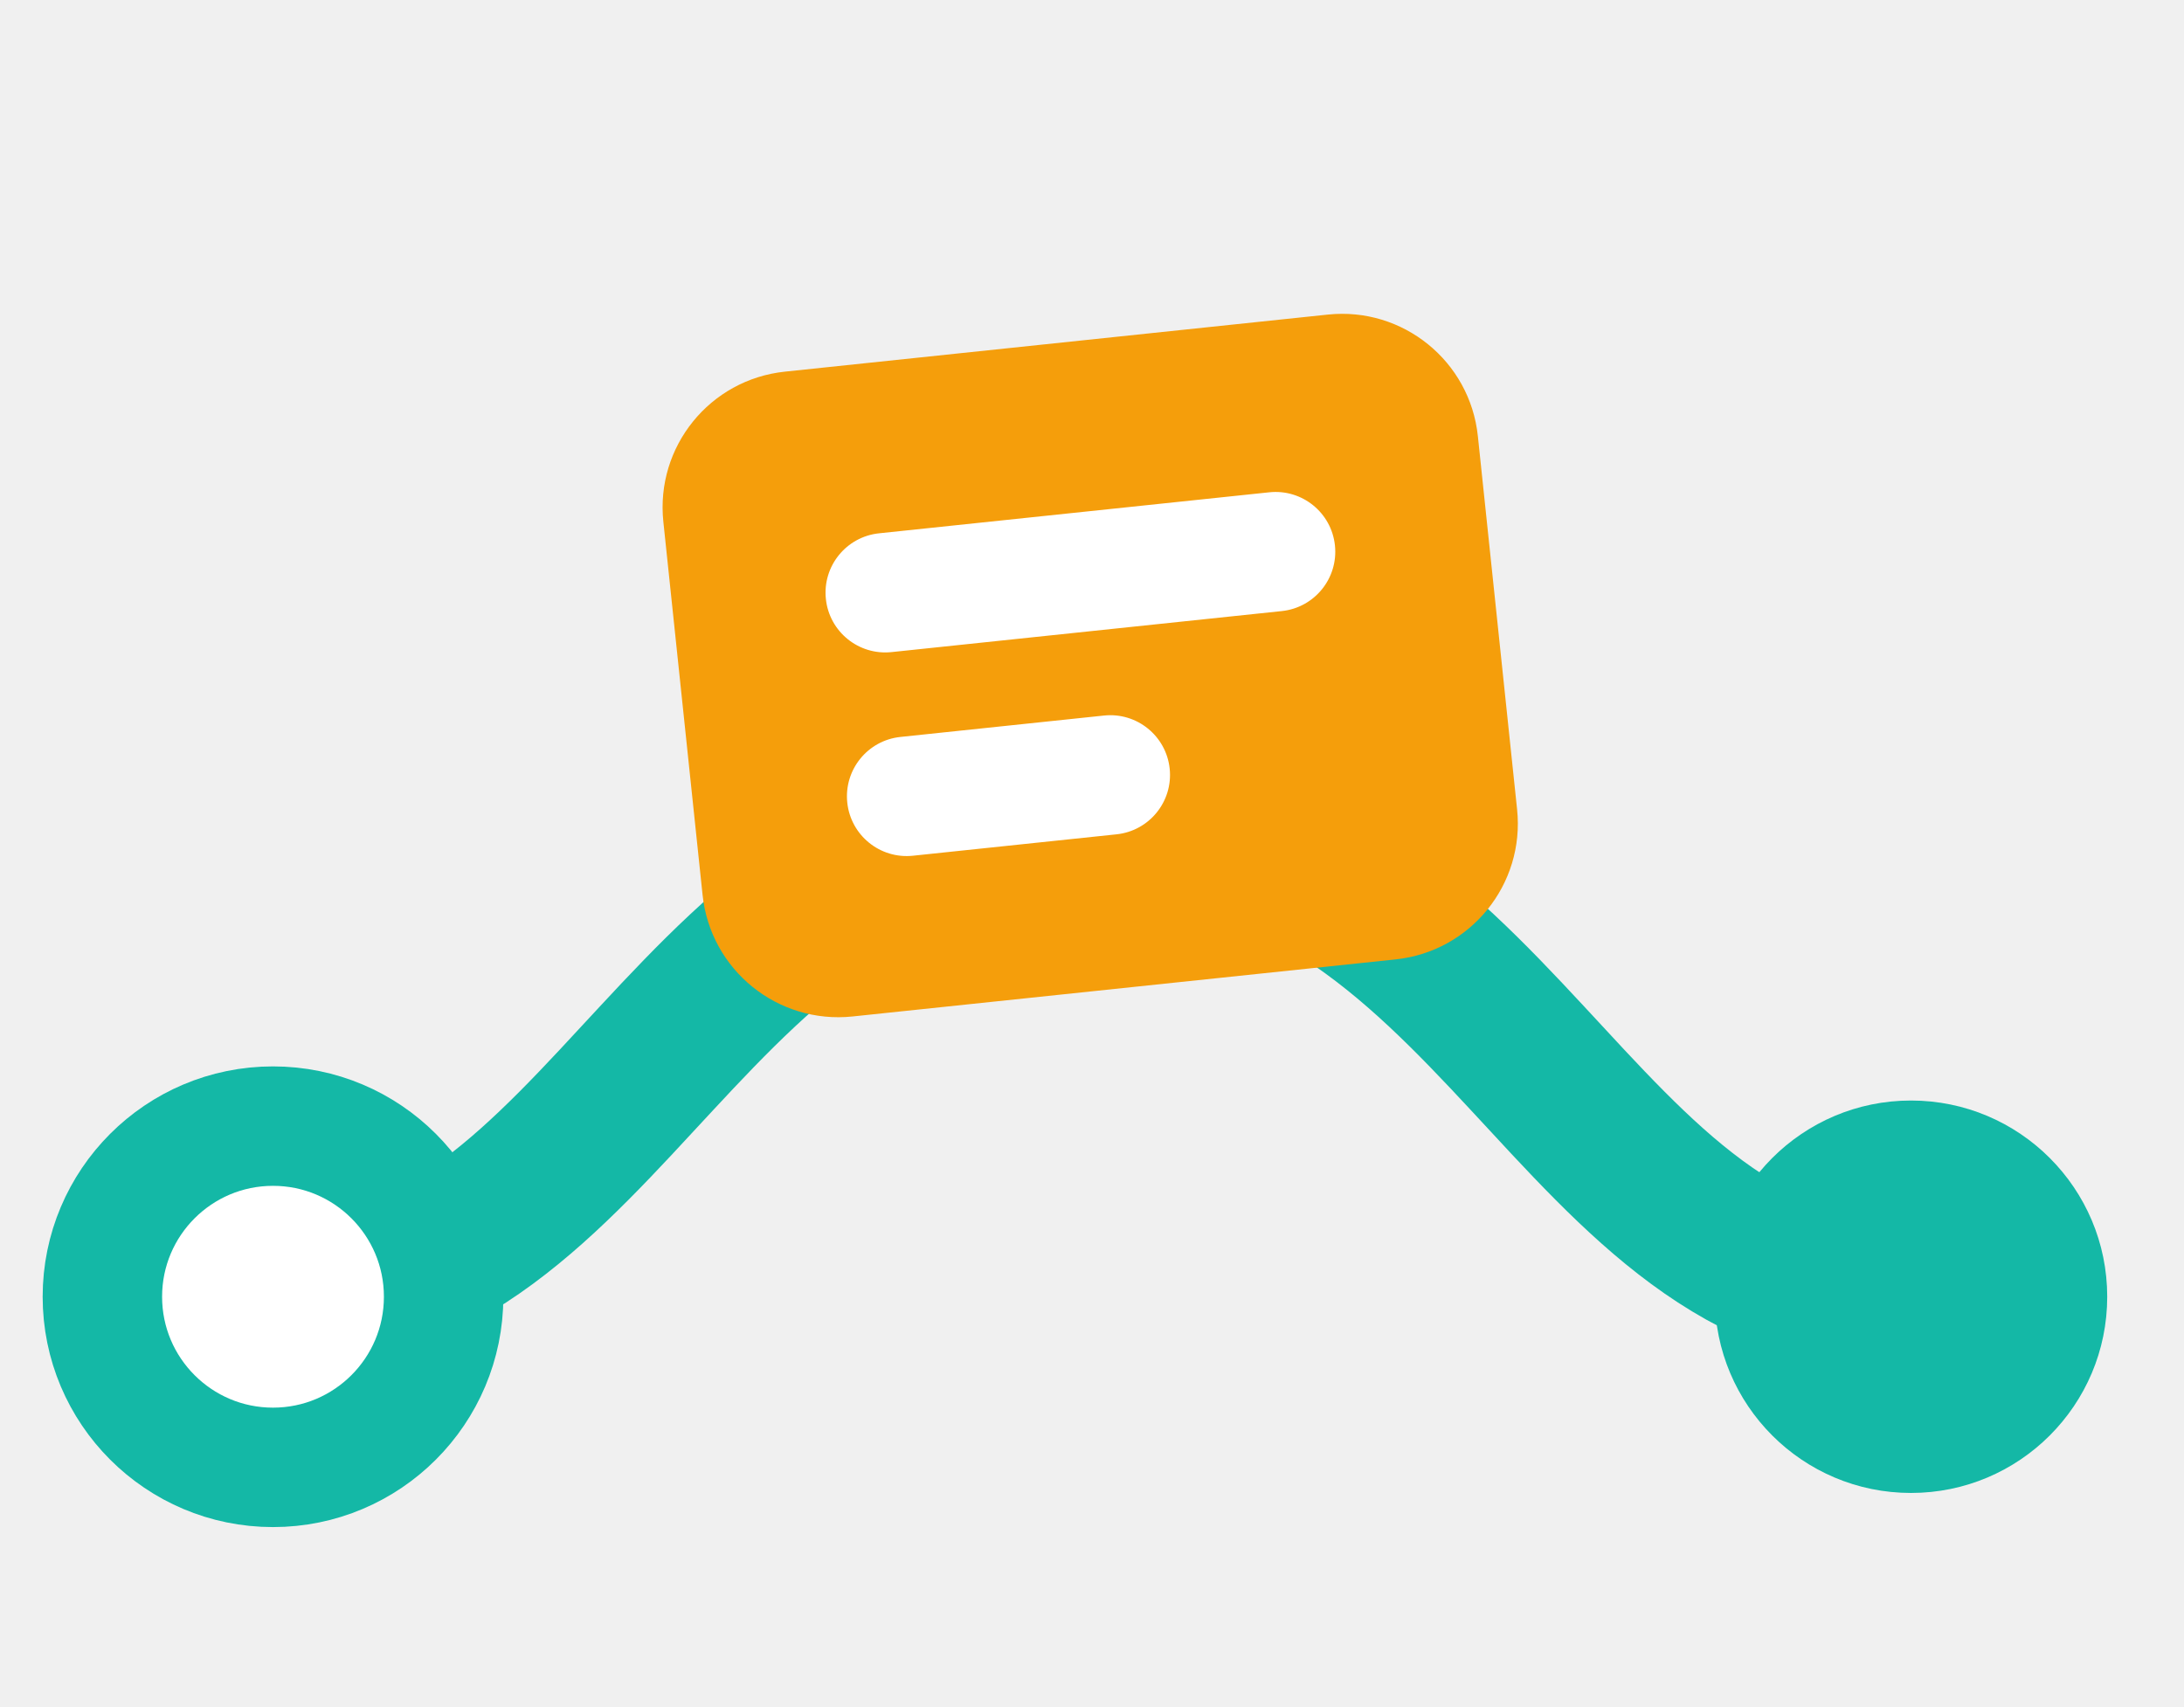
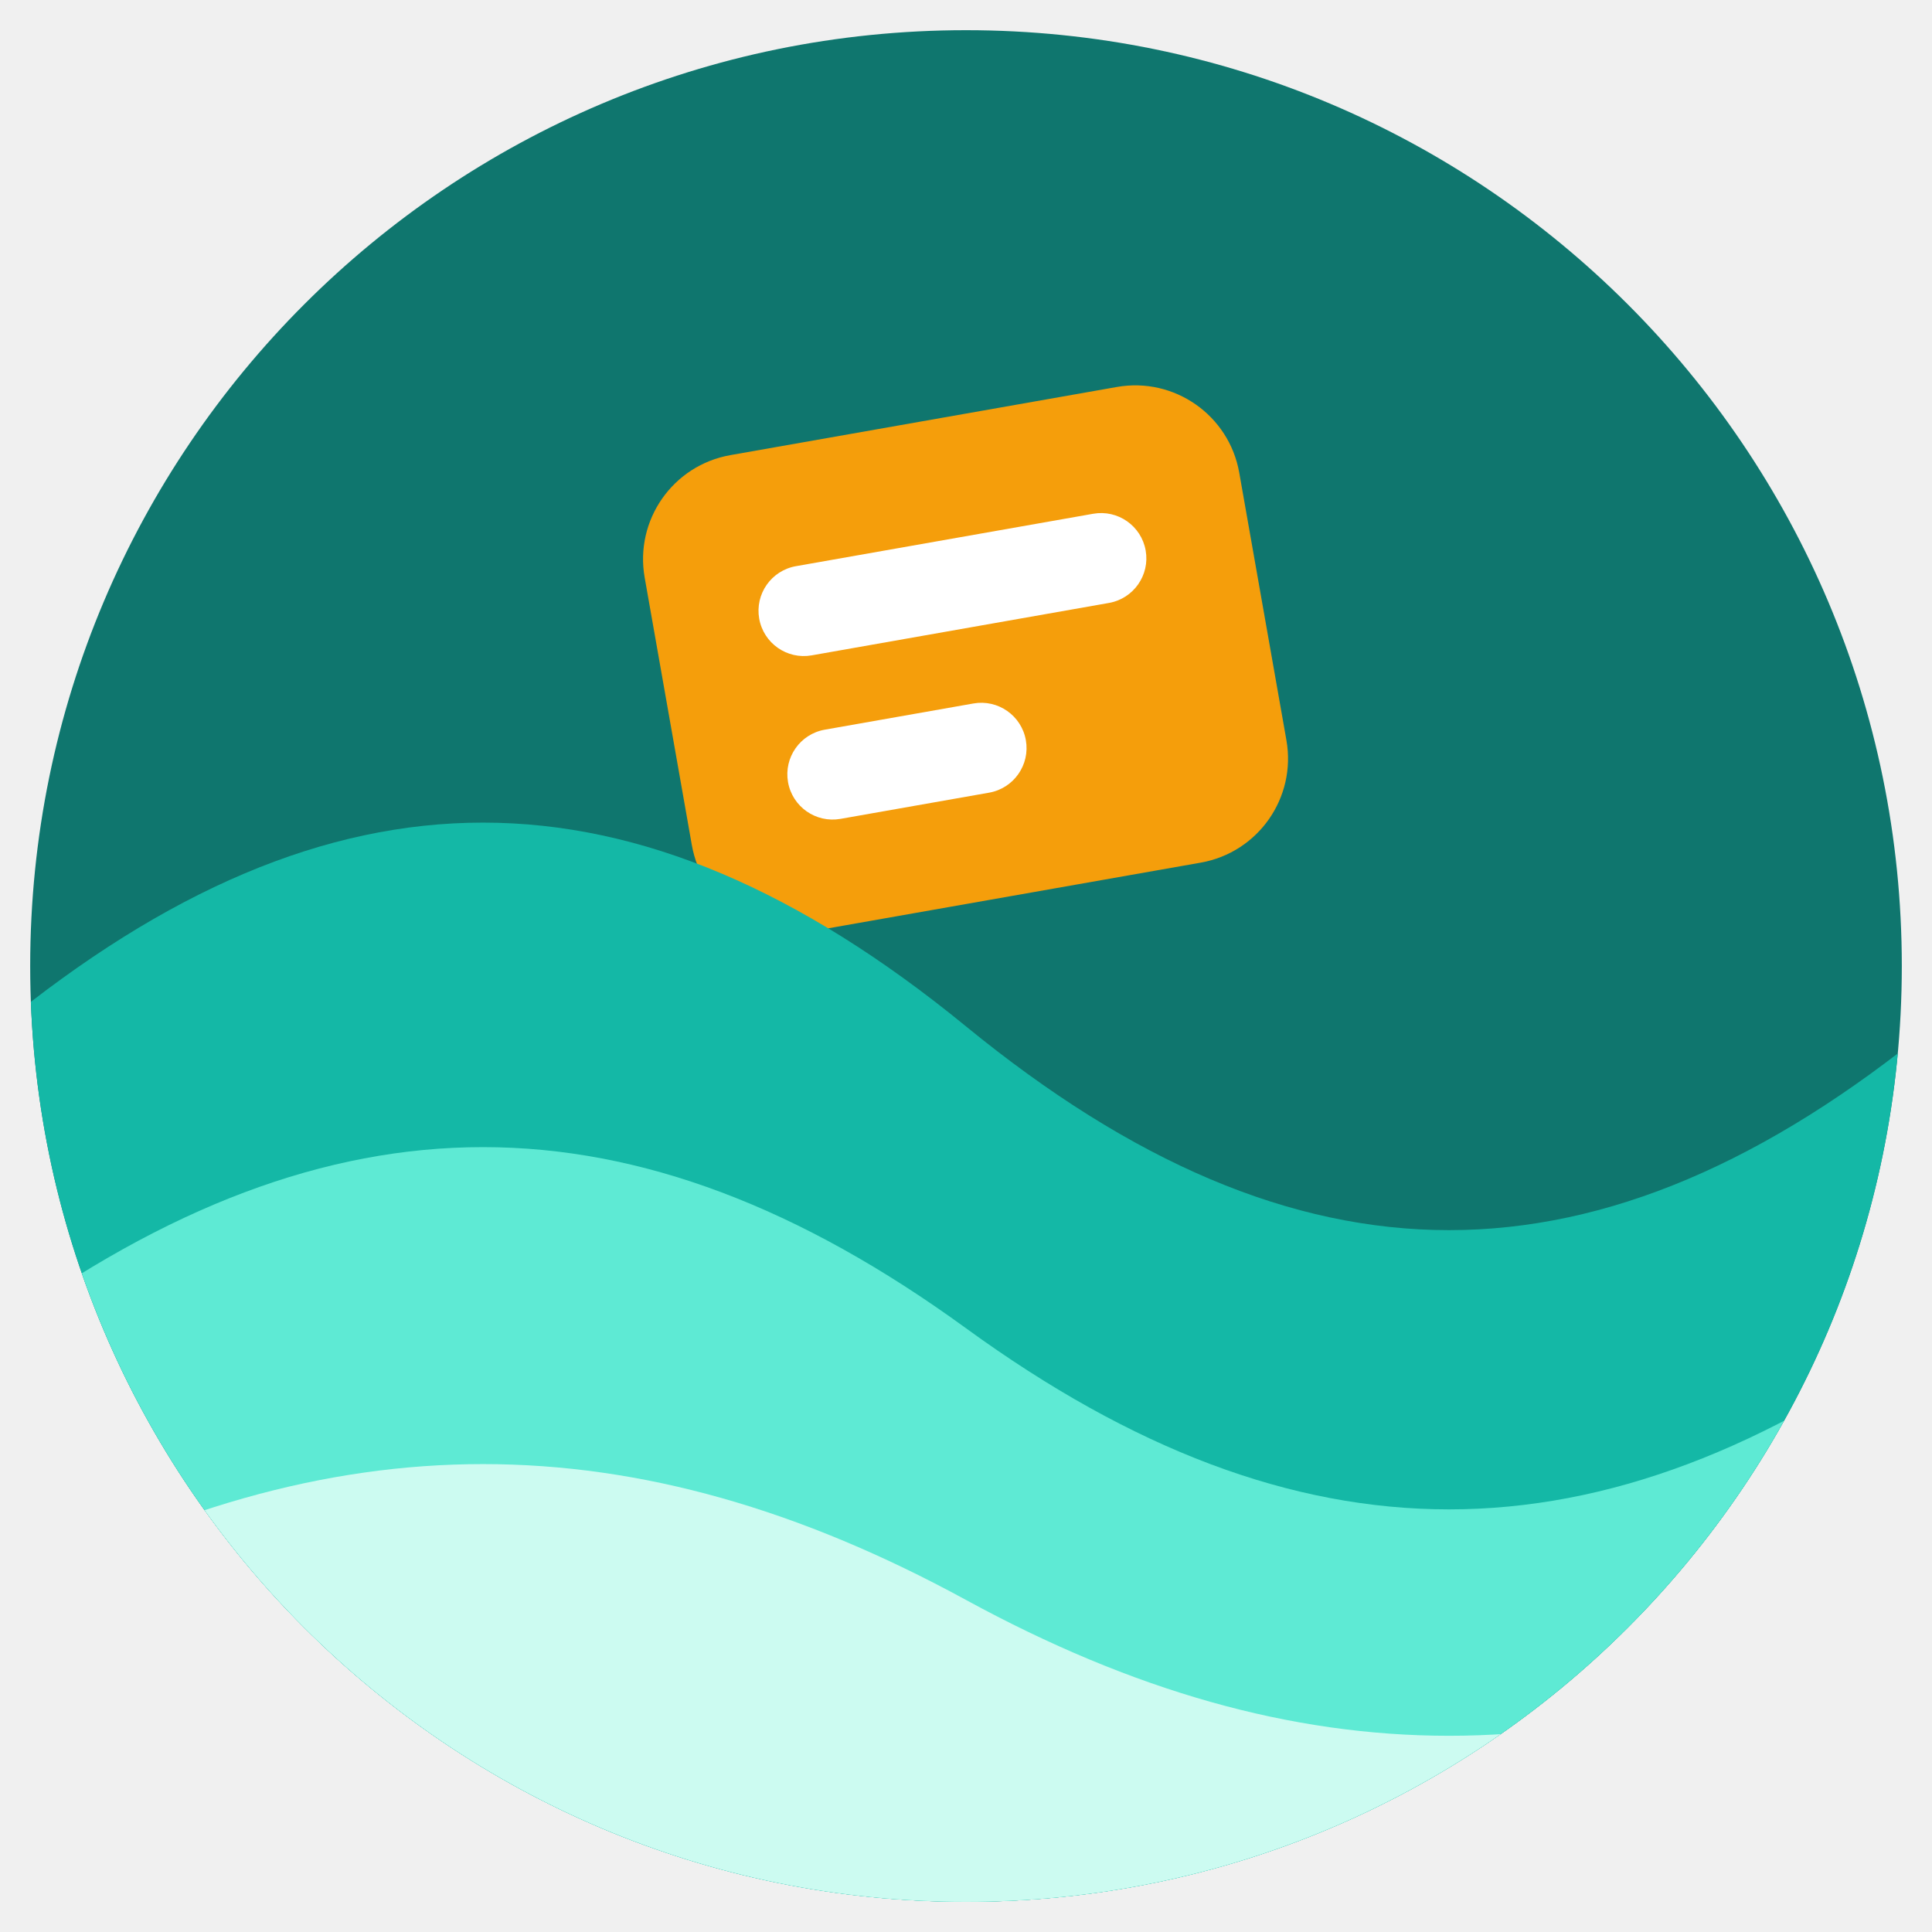
- <svg xmlns="http://www.w3.org/2000/svg" viewBox="0 8 128 100" width="128" height="100" role="img" aria-label="Flowee">
-   <path d="M16 84 C 36 84, 40 56, 64 56 S 92 84, 112 84" fill="none" stroke="#14b8a6" stroke-width="9" stroke-linecap="round" />
-   <circle cx="16" cy="84" r="10" fill="#ffffff" stroke="#14b8a6" stroke-width="7" />
-   <circle cx="112" cy="84" r="11.5" fill="#14b8a6" />
-   <g transform="rotate(-6 64 48)">
-     <rect x="40" y="28" width="48" height="38" rx="8" fill="#f59e0b" />
-     <rect x="49" y="38" width="30" height="7" rx="3.5" fill="#ffffff" />
-     <rect x="49" y="50" width="19" height="7" rx="3.5" fill="#ffffff" />
+ <svg xmlns="http://www.w3.org/2000/svg" viewBox="0 0 128 128" width="128" height="128" role="img" aria-label="Flowee">
+   <clipPath id="c">
+     <circle cx="64" cy="64" r="62" />
+   </clipPath>
+   <g clip-path="url(#c)">
+     <rect width="128" height="128" fill="#0f766e" />
+     <g transform="rotate(-10 62 44)">
+       <rect x="44" y="28" width="40" height="32" rx="7" fill="#f59e0b" />
+       <rect x="51" y="36" width="26" height="6" rx="3" fill="#ffffff" />
+       <rect x="51" y="47" width="16" height="6" rx="3" fill="#ffffff" />
+     </g>
+     <path d="M0 68 C 22 50, 42 50, 64 68 S 106 86, 128 68 V128 H0 Z" fill="#14b8a6" />
+     <path d="M0 88 C 22 72, 42 72, 64 88 S 106 104, 128 88 V128 H0 Z" fill="#5eead4" />
+     <path d="M0 106 C 22 94, 42 94, 64 106 S 106 118, 128 106 V128 H0 Z" fill="#ccfbf1" />
  </g>
</svg>
